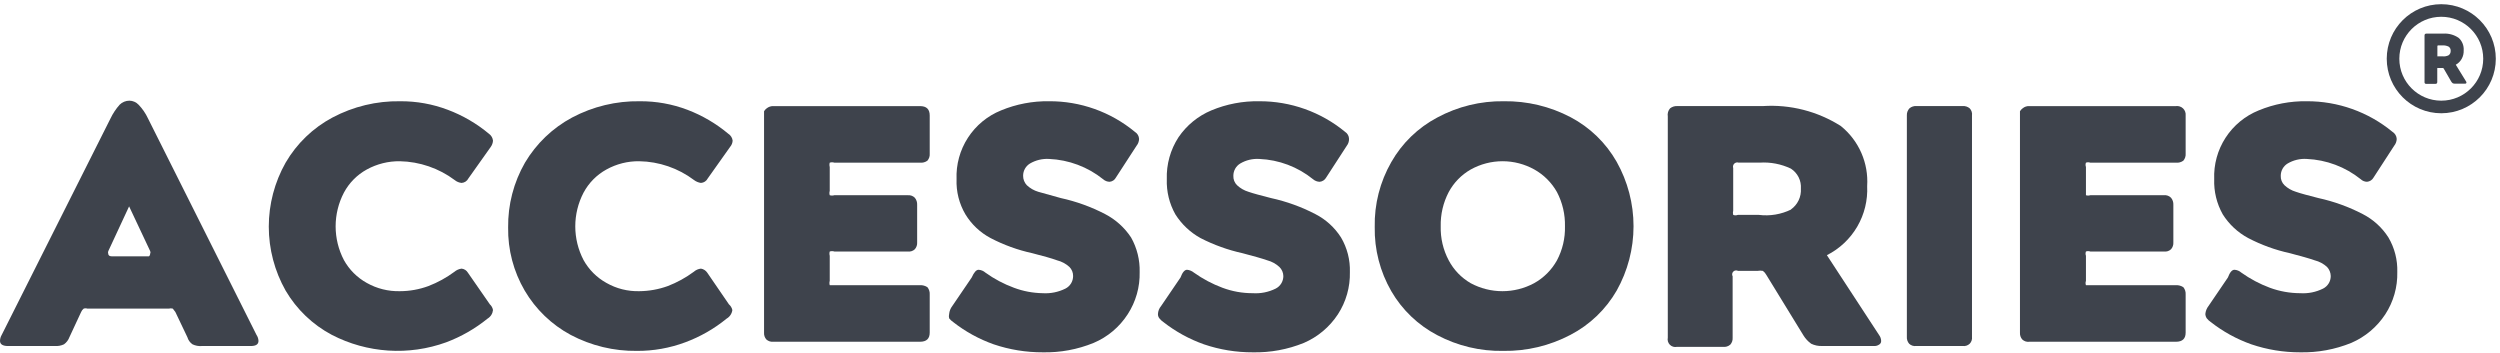
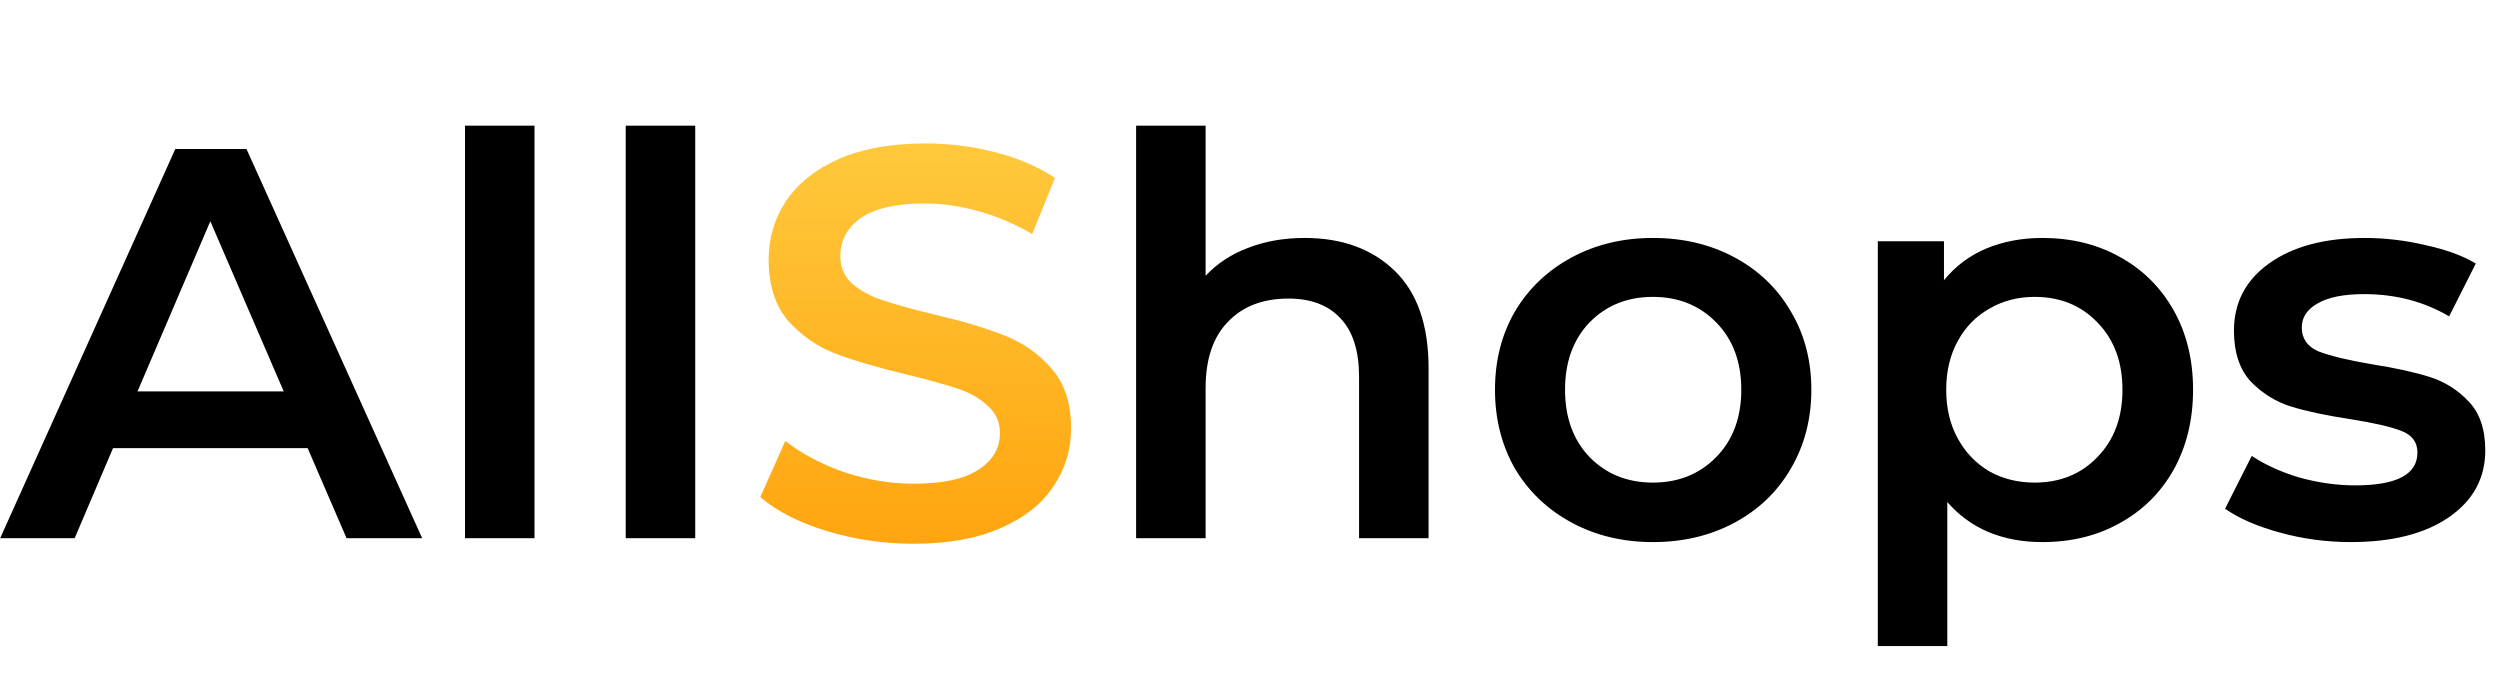
- <svg xmlns="http://www.w3.org/2000/svg" width="298" height="42" viewBox="0 0 298 42" fill="none">
-   <path d="M14.265 12.477C14.575 12.174 14.989 12.003 15.423 12C15.627 12.003 15.829 12.046 16.016 12.128C16.203 12.21 16.372 12.329 16.513 12.477C16.976 12.956 17.356 13.508 17.637 14.111L30.574 39.919C30.719 40.13 30.801 40.378 30.812 40.634C30.812 41.043 30.505 41.246 29.893 41.246H24.071C23.685 41.279 23.297 41.21 22.947 41.043C22.651 40.838 22.436 40.538 22.335 40.192L20.905 37.194L20.598 36.787C20.442 36.744 20.278 36.744 20.122 36.787H10.419C10.275 36.74 10.12 36.74 9.976 36.787C9.842 36.896 9.736 37.035 9.669 37.194L8.274 40.192C8.149 40.535 7.922 40.831 7.626 41.043C7.286 41.203 6.911 41.271 6.537 41.246H0.953C0.34 41.246 0 41.043 0 40.634C0.004 40.382 0.075 40.135 0.204 39.919L13.177 14.111C13.461 13.518 13.827 12.968 14.265 12.477ZM17.908 30.249C17.948 30.151 17.948 30.041 17.908 29.943L15.389 24.598L12.904 29.943C12.864 30.041 12.864 30.151 12.904 30.249C12.904 30.453 13.074 30.556 13.346 30.556H17.738C17.772 30.556 17.908 30.454 17.908 30.147V30.249Z" fill="#3E434C" />
-   <path d="M58.765 36.957C58.743 37.166 58.674 37.367 58.562 37.544C58.45 37.721 58.297 37.869 58.118 37.978C56.635 39.179 54.969 40.134 53.182 40.804C50.974 41.604 48.623 41.939 46.28 41.786C43.936 41.634 41.65 40.999 39.563 39.92C37.27 38.707 35.36 36.879 34.047 34.641C32.731 32.315 32.039 29.688 32.039 27.016C32.039 24.343 32.731 21.715 34.047 19.388C35.372 17.111 37.306 15.248 39.632 14.009C42.114 12.691 44.889 12.024 47.699 12.069C49.642 12.055 51.571 12.402 53.387 13.091C55.169 13.763 56.827 14.729 58.289 15.95C58.422 16.045 58.533 16.167 58.615 16.308C58.697 16.449 58.747 16.605 58.765 16.767C58.747 17.037 58.654 17.298 58.494 17.516L55.837 21.262C55.76 21.416 55.645 21.547 55.501 21.643C55.358 21.738 55.193 21.794 55.021 21.805C54.721 21.775 54.436 21.658 54.203 21.466C52.312 20.053 50.026 19.267 47.666 19.219C46.286 19.202 44.925 19.542 43.716 20.206C42.56 20.842 41.615 21.8 40.993 22.964C40.346 24.204 40.007 25.582 40.007 26.981C40.007 28.38 40.346 29.759 40.993 30.999C41.627 32.144 42.571 33.087 43.716 33.722C44.919 34.401 46.285 34.743 47.666 34.709C48.828 34.707 49.981 34.501 51.071 34.098C52.175 33.672 53.218 33.099 54.17 32.395C54.411 32.191 54.707 32.059 55.021 32.02C55.174 32.035 55.321 32.087 55.451 32.169C55.581 32.252 55.69 32.364 55.769 32.497L58.391 36.276C58.588 36.454 58.719 36.695 58.765 36.957Z" fill="#3E434C" />
-   <path d="M87.297 36.957C87.269 37.168 87.193 37.37 87.075 37.547C86.957 37.724 86.8 37.871 86.616 37.978C85.138 39.186 83.469 40.142 81.678 40.804C79.838 41.49 77.889 41.837 75.925 41.826C73.174 41.863 70.458 41.207 68.026 39.92C65.75 38.696 63.854 36.87 62.545 34.641C61.211 32.361 60.528 29.759 60.57 27.117C60.535 24.407 61.228 21.738 62.578 19.388C63.925 17.116 65.868 15.255 68.196 14.009C70.679 12.691 73.455 12.024 76.266 12.069C78.208 12.055 80.135 12.402 81.951 13.091C83.722 13.767 85.368 14.733 86.82 15.95C86.961 16.04 87.079 16.16 87.168 16.301C87.256 16.442 87.312 16.601 87.331 16.767C87.314 17.043 87.207 17.307 87.025 17.516L84.368 21.262C84.291 21.416 84.176 21.547 84.032 21.643C83.889 21.738 83.724 21.794 83.552 21.805C83.255 21.763 82.973 21.647 82.734 21.466C80.848 20.045 78.559 19.258 76.197 19.219C74.829 19.201 73.479 19.542 72.282 20.206C71.126 20.842 70.181 21.8 69.559 22.964C68.912 24.204 68.573 25.582 68.573 26.981C68.573 28.38 68.912 29.759 69.559 30.999C70.194 32.144 71.137 33.087 72.282 33.722C73.473 34.402 74.827 34.743 76.197 34.709C77.359 34.7 78.51 34.494 79.602 34.098C80.707 33.672 81.749 33.099 82.701 32.395C82.939 32.185 83.236 32.053 83.552 32.02C83.703 32.044 83.847 32.099 83.976 32.181C84.105 32.263 84.214 32.371 84.3 32.497L86.889 36.276C87.095 36.453 87.238 36.692 87.297 36.957V36.957Z" fill="#3E434C" />
-   <path d="M91.381 12.92C91.62 12.725 91.924 12.628 92.232 12.648H109.665C110.448 12.648 110.822 13.022 110.822 13.771V18.3C110.835 18.453 110.819 18.606 110.772 18.752C110.725 18.898 110.649 19.034 110.549 19.151C110.294 19.339 109.979 19.423 109.665 19.389H99.451C99.273 19.331 99.082 19.331 98.905 19.389C98.857 19.556 98.857 19.734 98.905 19.901V22.76C98.853 22.926 98.853 23.104 98.905 23.271C99.083 23.324 99.273 23.324 99.451 23.271H108.235C108.385 23.258 108.536 23.279 108.677 23.332C108.818 23.385 108.946 23.468 109.051 23.576C109.246 23.816 109.343 24.12 109.324 24.428V28.888C109.334 29.035 109.316 29.183 109.269 29.324C109.222 29.464 109.148 29.594 109.051 29.706C108.944 29.81 108.815 29.888 108.674 29.935C108.532 29.983 108.383 29.998 108.235 29.979H99.451C99.273 29.921 99.082 29.921 98.905 29.979C98.857 30.145 98.857 30.322 98.905 30.489V33.485C98.857 33.651 98.857 33.828 98.905 33.995C98.905 33.995 99.178 33.995 99.451 33.995H109.665C109.978 33.978 110.287 34.062 110.549 34.234C110.749 34.484 110.847 34.8 110.822 35.119V39.647C110.822 40.362 110.448 40.736 109.665 40.736H92.199C92.046 40.754 91.89 40.738 91.743 40.691C91.597 40.645 91.462 40.567 91.348 40.464C91.251 40.352 91.177 40.223 91.13 40.083C91.083 39.943 91.065 39.795 91.075 39.647V13.261C91.154 13.128 91.257 13.012 91.381 12.92V12.92Z" fill="#3E434C" />
-   <path d="M116.644 32.156C116.947 32.175 117.235 32.295 117.462 32.496C118.51 33.249 119.656 33.857 120.867 34.302C121.956 34.71 123.108 34.928 124.271 34.949C125.211 35.01 126.15 34.822 126.994 34.403C127.272 34.264 127.505 34.049 127.668 33.785C127.83 33.52 127.915 33.216 127.914 32.905C127.917 32.703 127.88 32.502 127.804 32.315C127.728 32.128 127.615 31.959 127.472 31.816C127.056 31.439 126.552 31.168 126.007 31.032C125.36 30.793 124.374 30.521 123.046 30.18C121.316 29.803 119.645 29.197 118.075 28.377C116.84 27.722 115.804 26.745 115.078 25.551C114.332 24.285 113.965 22.831 114.022 21.363C113.952 19.614 114.426 17.888 115.377 16.419C116.328 14.95 117.71 13.809 119.334 13.157C121.146 12.408 123.093 12.038 125.054 12.068C128.781 12.048 132.396 13.337 135.268 15.71C135.417 15.8 135.542 15.925 135.631 16.073C135.72 16.221 135.77 16.389 135.779 16.562C135.769 16.86 135.662 17.148 135.473 17.38L133.021 21.158C132.948 21.299 132.842 21.42 132.712 21.509C132.581 21.598 132.43 21.652 132.273 21.669C131.983 21.665 131.705 21.557 131.49 21.363C129.656 19.894 127.402 19.048 125.054 18.946C124.257 18.898 123.464 19.088 122.773 19.491C122.523 19.644 122.315 19.858 122.172 20.114C122.028 20.371 121.954 20.66 121.956 20.954C121.951 21.372 122.111 21.775 122.399 22.078C122.786 22.441 123.252 22.709 123.761 22.861L126.451 23.61C128.286 24.011 130.06 24.652 131.727 25.517C132.982 26.168 134.049 27.129 134.826 28.309C135.533 29.564 135.885 30.988 135.847 32.428C135.89 34.214 135.391 35.97 134.417 37.467C133.439 38.983 132.028 40.169 130.366 40.872C128.444 41.658 126.38 42.04 124.305 41.996C122.313 42.003 120.336 41.682 118.449 41.043C116.704 40.426 115.072 39.529 113.615 38.386C113.434 38.265 113.272 38.116 113.138 37.944C113.095 37.777 113.095 37.601 113.138 37.434C113.168 37.087 113.298 36.755 113.512 36.48L115.828 33.075C116.1 32.462 116.372 32.156 116.644 32.156Z" fill="#3E434C" />
-   <path d="M141.501 32.156C141.8 32.187 142.084 32.306 142.317 32.497C143.368 33.245 144.513 33.852 145.722 34.303C146.876 34.734 148.099 34.953 149.331 34.949C150.271 35.011 151.211 34.822 152.055 34.404C152.333 34.265 152.565 34.05 152.727 33.786C152.89 33.521 152.976 33.217 152.975 32.906C152.972 32.702 152.927 32.5 152.845 32.313C152.763 32.126 152.646 31.958 152.498 31.817C152.091 31.444 151.601 31.174 151.068 31.032C150.387 30.794 149.399 30.522 148.105 30.181C146.367 29.798 144.684 29.192 143.1 28.378C141.879 27.703 140.849 26.731 140.104 25.551C139.385 24.276 139.033 22.827 139.083 21.364C139.025 19.592 139.511 17.846 140.478 16.36C141.446 14.936 142.807 13.823 144.395 13.158C146.205 12.402 148.152 12.032 150.114 12.069C153.839 12.055 157.452 13.343 160.328 15.711C160.472 15.802 160.592 15.928 160.675 16.077C160.759 16.226 160.803 16.392 160.805 16.562C160.81 16.858 160.714 17.147 160.532 17.381L158.082 21.159C158.004 21.302 157.891 21.424 157.754 21.513C157.618 21.602 157.461 21.656 157.299 21.67C157.01 21.66 156.732 21.552 156.514 21.364C154.695 19.892 152.452 19.044 150.114 18.947C149.316 18.895 148.521 19.085 147.833 19.492C147.582 19.645 147.374 19.859 147.231 20.115C147.088 20.372 147.015 20.661 147.017 20.955C147.006 21.163 147.04 21.371 147.116 21.565C147.193 21.759 147.309 21.933 147.459 22.079C147.845 22.442 148.312 22.71 148.82 22.862C149.399 23.066 150.319 23.305 151.51 23.611C153.346 24.012 155.119 24.653 156.787 25.518C158.039 26.159 159.098 27.123 159.852 28.309C160.586 29.555 160.95 30.984 160.906 32.429C160.949 34.214 160.451 35.971 159.477 37.468C158.489 38.975 157.08 40.159 155.425 40.873C153.492 41.658 151.418 42.041 149.331 41.996C147.351 42.004 145.383 41.682 143.509 41.044C141.764 40.427 140.131 39.529 138.674 38.387C138.493 38.266 138.331 38.117 138.197 37.945C138.082 37.8 138.022 37.62 138.028 37.435C138.042 37.084 138.174 36.747 138.402 36.48L140.718 33.076C140.945 32.463 141.205 32.156 141.501 32.156Z" fill="#3E434C" />
-   <path d="M165.843 19.32C167.127 17.063 169.028 15.22 171.325 14.008C173.76 12.695 176.491 12.027 179.258 12.068C182.031 12.029 184.769 12.684 187.224 13.975C189.52 15.187 191.423 17.03 192.707 19.287C194.025 21.631 194.717 24.274 194.717 26.964C194.717 29.653 194.025 32.297 192.707 34.641C191.409 36.89 189.495 38.722 187.191 39.919C184.725 41.214 181.974 41.87 179.19 41.826C176.452 41.878 173.745 41.233 171.325 39.953C169.038 38.759 167.137 36.941 165.843 34.709C164.501 32.383 163.818 29.734 163.868 27.049C163.813 24.341 164.496 21.669 165.843 19.32ZM182.867 33.757C184.012 33.122 184.956 32.177 185.59 31.032C186.251 29.786 186.58 28.39 186.544 26.98C186.577 25.56 186.248 24.155 185.59 22.896C184.957 21.77 184.026 20.839 182.9 20.206C181.74 19.559 180.434 19.218 179.105 19.218C177.776 19.218 176.468 19.559 175.308 20.206C174.199 20.839 173.29 21.771 172.686 22.896C172.028 24.155 171.701 25.56 171.733 26.98C171.698 28.39 172.025 29.786 172.686 31.032C173.285 32.169 174.194 33.114 175.308 33.757C176.469 34.382 177.769 34.709 179.088 34.709C180.407 34.709 181.706 34.382 182.867 33.757V33.757Z" fill="#3E434C" />
-   <path d="M199.072 12.917C199.313 12.725 199.616 12.628 199.923 12.644H210.137C213.41 12.432 216.667 13.268 219.434 15.028C220.491 15.882 221.326 16.977 221.871 18.222C222.416 19.466 222.655 20.823 222.566 22.178C222.648 23.869 222.238 25.547 221.386 27.009C220.533 28.472 219.276 29.655 217.765 30.417L223.996 39.95C224.143 40.147 224.226 40.385 224.233 40.632C224.239 40.72 224.219 40.808 224.177 40.886C224.135 40.964 224.073 41.029 223.996 41.074C223.796 41.209 223.554 41.269 223.314 41.243H217.186C216.739 41.26 216.295 41.168 215.893 40.972C215.524 40.708 215.211 40.372 214.973 39.985L210.546 32.766C210.446 32.58 210.306 32.417 210.137 32.289C209.924 32.248 209.704 32.248 209.491 32.289H207.177C207.086 32.24 206.981 32.221 206.879 32.236C206.777 32.251 206.682 32.298 206.61 32.371C206.537 32.444 206.49 32.538 206.475 32.64C206.46 32.742 206.48 32.846 206.53 32.936V40.257C206.54 40.405 206.522 40.553 206.475 40.693C206.428 40.833 206.354 40.962 206.257 41.074C206.137 41.179 205.996 41.258 205.843 41.305C205.691 41.352 205.53 41.366 205.371 41.346H199.89C199.74 41.378 199.584 41.372 199.438 41.328C199.291 41.285 199.159 41.205 199.05 41.097C198.942 40.989 198.863 40.855 198.819 40.708C198.776 40.561 198.769 40.407 198.801 40.257V13.871C198.773 13.702 198.782 13.527 198.829 13.362C198.876 13.197 198.959 13.046 199.072 12.917ZM213.476 24.97C213.87 24.691 214.186 24.317 214.395 23.882C214.603 23.447 214.696 22.966 214.666 22.484C214.698 22.017 214.606 21.548 214.397 21.129C214.187 20.71 213.869 20.355 213.476 20.1C212.319 19.55 211.041 19.304 209.763 19.385H207.245C207.155 19.355 207.058 19.35 206.965 19.372C206.873 19.394 206.788 19.441 206.721 19.508C206.654 19.576 206.606 19.66 206.585 19.753C206.563 19.845 206.568 19.942 206.598 20.032V25.106C206.552 25.273 206.552 25.449 206.598 25.616C206.773 25.685 206.966 25.685 207.142 25.616H209.662C210.98 25.78 212.317 25.556 213.509 24.97H213.476Z" fill="#3E434C" />
-   <path d="M289.057 4.064C289.104 4.024 289.164 4.003 289.224 4.007H291.231C291.874 3.963 292.513 4.137 293.057 4.504C293.265 4.682 293.429 4.911 293.536 5.171C293.643 5.43 293.69 5.713 293.672 5.996C293.688 6.349 293.608 6.699 293.44 7.004C293.273 7.309 293.026 7.556 292.729 7.715L293.953 9.704C293.982 9.746 293.998 9.795 294 9.847C294.001 9.865 293.997 9.883 293.989 9.9C293.98 9.916 293.968 9.93 293.953 9.939C293.914 9.967 293.866 9.98 293.819 9.974H292.615C292.528 9.978 292.44 9.959 292.361 9.918C292.289 9.863 292.227 9.793 292.181 9.712L291.311 8.206C291.291 8.167 291.264 8.133 291.231 8.106C291.189 8.097 291.146 8.097 291.104 8.106H290.649C290.631 8.096 290.611 8.092 290.591 8.095C290.571 8.098 290.552 8.108 290.538 8.123C290.524 8.138 290.514 8.158 290.511 8.179C290.508 8.2 290.512 8.222 290.522 8.241V9.769C290.524 9.799 290.521 9.83 290.511 9.86C290.502 9.889 290.488 9.916 290.469 9.939C290.445 9.961 290.417 9.977 290.387 9.987C290.357 9.997 290.326 10 290.295 9.996H289.218C289.188 10.002 289.158 10.001 289.129 9.992C289.1 9.983 289.074 9.966 289.053 9.944C289.032 9.921 289.016 9.893 289.007 9.863C288.999 9.832 288.998 9.8 289.004 9.769V4.263C288.998 4.227 289 4.191 289.009 4.157C289.019 4.122 289.035 4.09 289.057 4.064ZM291.887 6.579C291.964 6.521 292.026 6.443 292.067 6.352C292.108 6.261 292.126 6.16 292.12 6.06C292.127 5.962 292.109 5.865 292.067 5.777C292.026 5.69 291.964 5.616 291.887 5.563C291.659 5.448 291.408 5.396 291.157 5.413H290.663C290.645 5.407 290.626 5.406 290.608 5.411C290.59 5.415 290.573 5.425 290.56 5.439C290.546 5.453 290.537 5.471 290.533 5.49C290.529 5.509 290.53 5.53 290.536 5.548V6.607C290.526 6.642 290.526 6.679 290.536 6.714C290.57 6.728 290.608 6.728 290.642 6.714H291.137C291.396 6.748 291.659 6.701 291.893 6.579H291.887Z" fill="#3E434C" />
-   <path d="M227.605 12.915C227.722 12.816 227.857 12.741 228.003 12.694C228.149 12.647 228.304 12.629 228.457 12.642H233.938C234.09 12.629 234.244 12.647 234.39 12.694C234.536 12.741 234.672 12.816 234.789 12.915C234.896 13.027 234.976 13.162 235.023 13.309C235.07 13.457 235.084 13.613 235.061 13.766V40.153C235.081 40.301 235.065 40.452 235.018 40.593C234.971 40.735 234.893 40.864 234.789 40.971C234.677 41.078 234.542 41.158 234.395 41.205C234.247 41.252 234.091 41.264 233.938 41.242H228.422C228.268 41.264 228.112 41.252 227.964 41.205C227.817 41.158 227.682 41.078 227.57 40.971C227.474 40.859 227.399 40.728 227.353 40.588C227.306 40.448 227.287 40.3 227.298 40.153V13.766C227.289 13.611 227.312 13.455 227.364 13.309C227.417 13.163 227.5 13.029 227.605 12.915V12.915Z" fill="#3E434C" />
-   <path d="M241.088 12.921C241.205 12.821 241.339 12.746 241.485 12.699C241.631 12.653 241.786 12.635 241.939 12.648H259.371C259.526 12.626 259.682 12.641 259.83 12.69C259.978 12.738 260.113 12.819 260.224 12.927C260.336 13.036 260.421 13.168 260.474 13.315C260.526 13.461 260.546 13.617 260.529 13.772V18.3C260.542 18.453 260.524 18.606 260.477 18.752C260.43 18.899 260.355 19.035 260.256 19.151C260.001 19.339 259.686 19.424 259.371 19.389H249.157C248.992 19.329 248.81 19.329 248.645 19.389C248.582 19.554 248.582 19.737 248.645 19.901V22.761C248.645 23.033 248.645 23.169 248.645 23.271C248.811 23.326 248.991 23.326 249.157 23.271H257.94C258.096 23.253 258.255 23.271 258.402 23.324C258.55 23.377 258.682 23.464 258.791 23.577C258.986 23.816 259.083 24.12 259.064 24.428V28.888C259.074 29.036 259.056 29.184 259.009 29.324C258.962 29.464 258.888 29.595 258.791 29.706C258.679 29.813 258.545 29.894 258.397 29.941C258.25 29.988 258.093 30.001 257.94 29.979H249.157C248.992 29.919 248.81 29.919 248.645 29.979C248.582 30.143 248.582 30.325 248.645 30.489V33.485C248.582 33.65 248.582 33.831 248.645 33.995C248.645 33.995 248.885 33.995 249.157 33.995H259.371C259.684 33.978 259.994 34.063 260.256 34.235C260.456 34.485 260.553 34.8 260.529 35.119V39.648C260.529 40.363 260.155 40.737 259.371 40.737H241.904C241.751 40.759 241.594 40.746 241.447 40.699C241.299 40.651 241.165 40.571 241.053 40.464C240.956 40.352 240.882 40.224 240.835 40.083C240.788 39.943 240.77 39.795 240.78 39.648V13.261C240.859 13.129 240.964 13.012 241.088 12.921Z" fill="#3E434C" />
-   <path d="M266.35 32.156C266.653 32.175 266.939 32.295 267.166 32.496C268.217 33.244 269.362 33.852 270.571 34.302C271.727 34.727 272.948 34.946 274.18 34.949C275.12 35.01 276.061 34.822 276.905 34.403C277.182 34.264 277.416 34.049 277.578 33.785C277.74 33.52 277.825 33.216 277.824 32.905C277.817 32.5 277.658 32.112 277.38 31.816C276.964 31.439 276.462 31.168 275.917 31.032C275.236 30.793 274.249 30.521 272.955 30.18C271.225 29.803 269.553 29.197 267.984 28.377C266.746 27.713 265.701 26.739 264.953 25.551C264.235 24.275 263.882 22.826 263.933 21.363C263.863 19.614 264.335 17.888 265.286 16.419C266.237 14.95 267.62 13.809 269.244 13.157C271.057 12.408 273.002 12.038 274.963 12.068C278.688 12.054 282.302 13.342 285.177 15.71C285.326 15.8 285.45 15.925 285.54 16.073C285.629 16.221 285.68 16.389 285.689 16.562C285.679 16.86 285.571 17.148 285.382 17.38L282.931 21.158C282.853 21.302 282.74 21.423 282.604 21.512C282.467 21.602 282.311 21.655 282.148 21.669C281.869 21.663 281.601 21.555 281.398 21.363C279.564 19.894 277.31 19.048 274.963 18.946C274.165 18.894 273.371 19.085 272.682 19.491C272.431 19.644 272.225 19.858 272.082 20.114C271.939 20.371 271.864 20.66 271.866 20.954C271.855 21.162 271.889 21.37 271.966 21.564C272.042 21.758 272.159 21.933 272.308 22.078C272.695 22.441 273.161 22.709 273.67 22.861C274.248 23.065 275.168 23.304 276.359 23.61C278.195 24.011 279.969 24.652 281.636 25.517C282.888 26.159 283.947 27.122 284.702 28.309C285.435 29.555 285.801 30.983 285.757 32.428C285.8 34.214 285.3 35.97 284.326 37.467C283.338 38.975 281.93 40.159 280.275 40.872C278.341 41.657 276.267 42.04 274.18 41.996C272.2 42 270.233 41.679 268.358 41.043C266.613 40.426 264.98 39.529 263.524 38.386C263.342 38.265 263.181 38.116 263.047 37.944C262.945 37.792 262.887 37.616 262.877 37.434C262.907 37.087 263.037 36.755 263.251 36.48L265.567 33.075C265.794 32.462 266.055 32.156 266.35 32.156Z" fill="#3E434C" />
-   <circle cx="291" cy="7" r="5.75" stroke="#3E434C" stroke-width="1.5" />
+ <svg xmlns="http://www.w3.org/2000/svg" width="2016" height="547" viewBox="0 0 2016 547" fill="none">
+   <path d="M248.079 361.366H91.153L60.216 434H0.136L141.37 120.148H198.76L340.442 434H279.465L248.079 361.366ZM228.8 315.633L169.616 178.434L110.881 315.633H228.8ZM374.976 101.316H431.021V434H374.976V101.316ZM504.58 101.316H560.625V434H504.58V101.316ZM1052.01 191.885C1082.2 191.885 1106.42 200.703 1124.65 218.339C1142.88 235.974 1152 262.128 1152 296.802V434H1095.95V303.975C1095.95 283.052 1091.02 267.359 1081.16 256.898C1071.29 246.137 1057.25 240.757 1039.01 240.757C1018.39 240.757 1002.1 247.034 990.141 259.588C978.185 271.843 972.206 289.628 972.206 312.943V434H916.161V101.316H972.206V222.374C981.473 212.51 992.831 205.037 1006.28 199.956C1020.03 194.575 1035.28 191.885 1052.01 191.885ZM1332.89 437.139C1308.68 437.139 1286.86 431.908 1267.43 421.446C1248 410.984 1232.76 396.487 1221.7 377.955C1210.94 359.124 1205.56 337.901 1205.56 314.288C1205.56 290.674 1210.94 269.601 1221.7 251.069C1232.76 232.537 1248 218.04 1267.43 207.578C1286.86 197.116 1308.68 191.885 1332.89 191.885C1357.4 191.885 1379.37 197.116 1398.8 207.578C1418.23 218.04 1433.32 232.537 1444.09 251.069C1455.14 269.601 1460.67 290.674 1460.67 314.288C1460.67 337.901 1455.14 359.124 1444.09 377.955C1433.32 396.487 1418.23 410.984 1398.8 421.446C1379.37 431.908 1357.4 437.139 1332.89 437.139ZM1332.89 389.164C1353.52 389.164 1370.55 382.289 1384 368.539C1397.46 354.79 1404.18 336.706 1404.18 314.288C1404.18 291.87 1397.46 273.786 1384 260.036C1370.55 246.286 1353.52 239.411 1332.89 239.411C1312.27 239.411 1295.23 246.286 1281.78 260.036C1268.63 273.786 1262.05 291.87 1262.05 314.288C1262.05 336.706 1268.63 354.79 1281.78 368.539C1295.23 382.289 1312.27 389.164 1332.89 389.164ZM1646.98 191.885C1670.3 191.885 1691.07 196.967 1709.3 207.129C1727.84 217.292 1742.33 231.64 1752.8 250.172C1763.26 268.704 1768.49 290.076 1768.49 314.288C1768.49 338.499 1763.26 360.02 1752.8 378.852C1742.33 397.384 1727.84 411.731 1709.3 421.894C1691.07 432.057 1670.3 437.139 1646.98 437.139C1614.7 437.139 1589.14 426.378 1570.31 404.857V520.982H1514.27V194.575H1567.62V225.961C1576.89 214.602 1588.25 206.083 1601.7 200.404C1615.45 194.725 1630.54 191.885 1646.98 191.885ZM1640.71 389.164C1661.33 389.164 1678.22 382.289 1691.37 368.539C1704.82 354.79 1711.55 336.706 1711.55 314.288C1711.55 291.87 1704.82 273.786 1691.37 260.036C1678.22 246.286 1661.33 239.411 1640.71 239.411C1627.25 239.411 1615.15 242.55 1604.39 248.827C1593.63 254.805 1585.11 263.473 1578.83 274.832C1572.55 286.19 1569.42 299.342 1569.42 314.288C1569.42 329.233 1572.55 342.385 1578.83 353.743C1585.11 365.102 1593.63 373.92 1604.39 380.197C1615.15 386.175 1627.25 389.164 1640.71 389.164ZM1895.62 437.139C1876.19 437.139 1857.21 434.598 1838.68 429.516C1820.15 424.435 1805.35 418.008 1794.29 410.237L1815.81 367.643C1826.57 374.816 1839.42 380.645 1854.37 385.129C1869.61 389.313 1884.56 391.406 1899.21 391.406C1932.68 391.406 1949.42 382.588 1949.42 364.952C1949.42 356.583 1945.09 350.754 1936.42 347.466C1928.05 344.178 1914.45 341.04 1895.62 338.051C1875.89 335.062 1859.75 331.624 1847.2 327.739C1834.94 323.853 1824.18 317.127 1814.91 307.562C1805.95 297.698 1801.46 284.098 1801.46 266.761C1801.46 244.045 1810.88 225.961 1829.71 212.51C1848.84 198.76 1874.55 191.885 1906.83 191.885C1923.27 191.885 1939.71 193.828 1956.15 197.714C1972.59 201.301 1986.04 206.233 1996.5 212.51L1974.98 255.104C1954.65 243.148 1931.79 237.17 1906.38 237.17C1889.94 237.17 1877.39 239.71 1868.72 244.792C1860.35 249.574 1856.16 256.001 1856.16 264.071C1856.16 273.039 1860.65 279.465 1869.61 283.351C1878.88 286.938 1893.08 290.375 1912.21 293.663C1931.34 296.652 1947.03 300.09 1959.29 303.975C1971.54 307.861 1982 314.437 1990.67 323.703C1999.64 332.969 2004.12 346.121 2004.12 363.159C2004.12 385.577 1994.41 403.511 1974.98 416.962C1955.55 430.413 1929.1 437.139 1895.62 437.139Z" fill="black" />
+   <path d="M736.859 438.484C712.648 438.484 689.183 435.046 666.466 428.171C644.048 421.296 626.263 412.18 613.112 400.821L633.288 355.537C646.141 365.7 661.833 374.069 680.366 380.645C699.197 386.922 718.028 390.061 736.859 390.061C760.174 390.061 777.51 386.324 788.869 378.852C800.526 371.379 806.355 361.515 806.355 349.26C806.355 340.293 803.067 332.969 796.491 327.29C790.214 321.312 782.144 316.679 772.28 313.391C762.416 310.103 748.965 306.367 731.927 302.182C708.015 296.503 688.586 290.823 673.64 285.144C658.994 279.465 646.29 270.647 635.53 258.691C625.068 246.436 619.837 229.996 619.837 209.371C619.837 192.035 624.47 176.342 633.736 162.293C643.301 147.946 657.499 136.587 676.33 128.218C695.46 119.849 718.775 115.664 746.275 115.664C765.405 115.664 784.236 118.055 802.768 122.838C821.3 127.62 837.292 134.495 850.743 143.462L832.36 188.747C818.61 180.676 804.263 174.549 789.317 170.364C774.372 166.179 759.875 164.087 745.826 164.087C722.81 164.087 705.623 167.973 694.265 175.744C683.205 183.516 677.676 193.828 677.676 206.681C677.676 215.648 680.814 222.972 687.091 228.651C693.667 234.33 701.887 238.814 711.751 242.102C721.615 245.39 735.066 249.126 752.103 253.311C775.418 258.691 794.548 264.37 809.494 270.348C824.439 276.028 837.142 284.845 847.604 296.802C858.365 308.758 863.745 324.899 863.745 345.225C863.745 362.561 858.963 378.254 849.398 392.302C840.132 406.351 825.933 417.56 806.803 425.93C787.673 434.299 764.359 438.484 736.859 438.484Z" fill="url(#paint0_linear_364_187)" />
+   <defs>
+     <linearGradient id="paint0_linear_364_187" x1="1009" y1="0" x2="1009" y2="547" gradientUnits="userSpaceOnUse">
+       <stop stop-color="#FFD54C" />
+       <stop offset="1" stop-color="#FF9900" />
+     </linearGradient>
+   </defs>
</svg>
